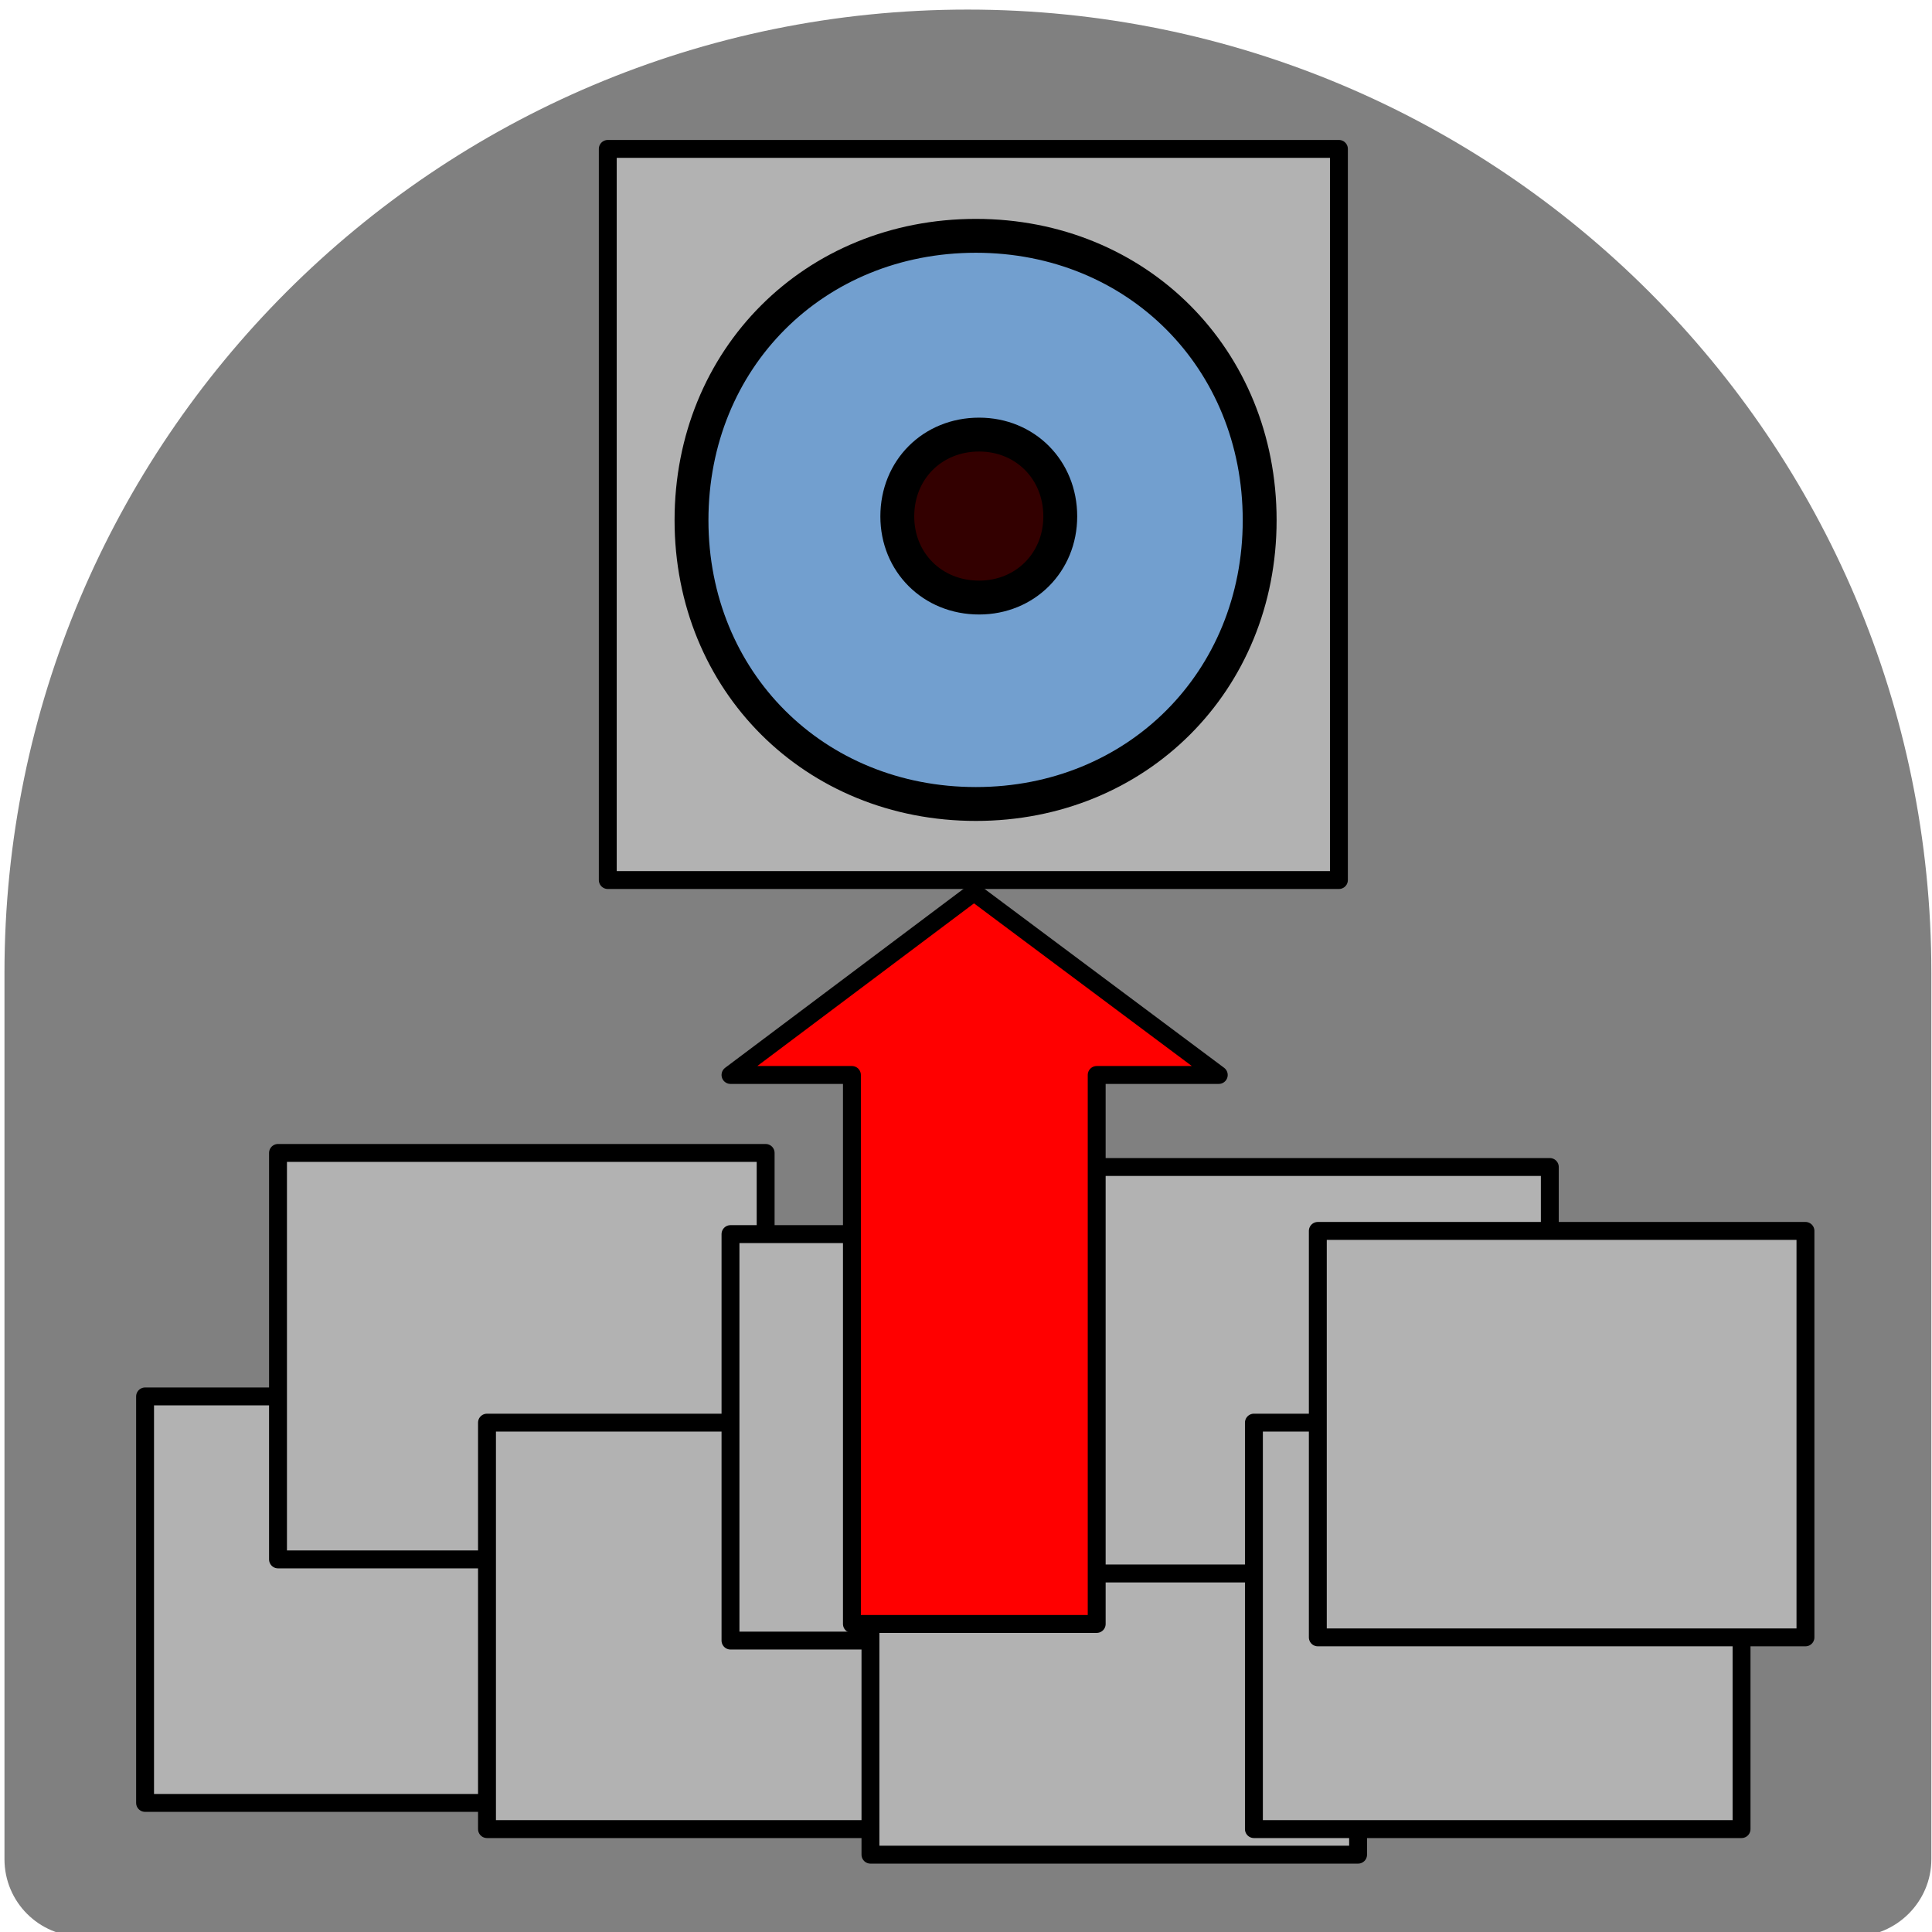
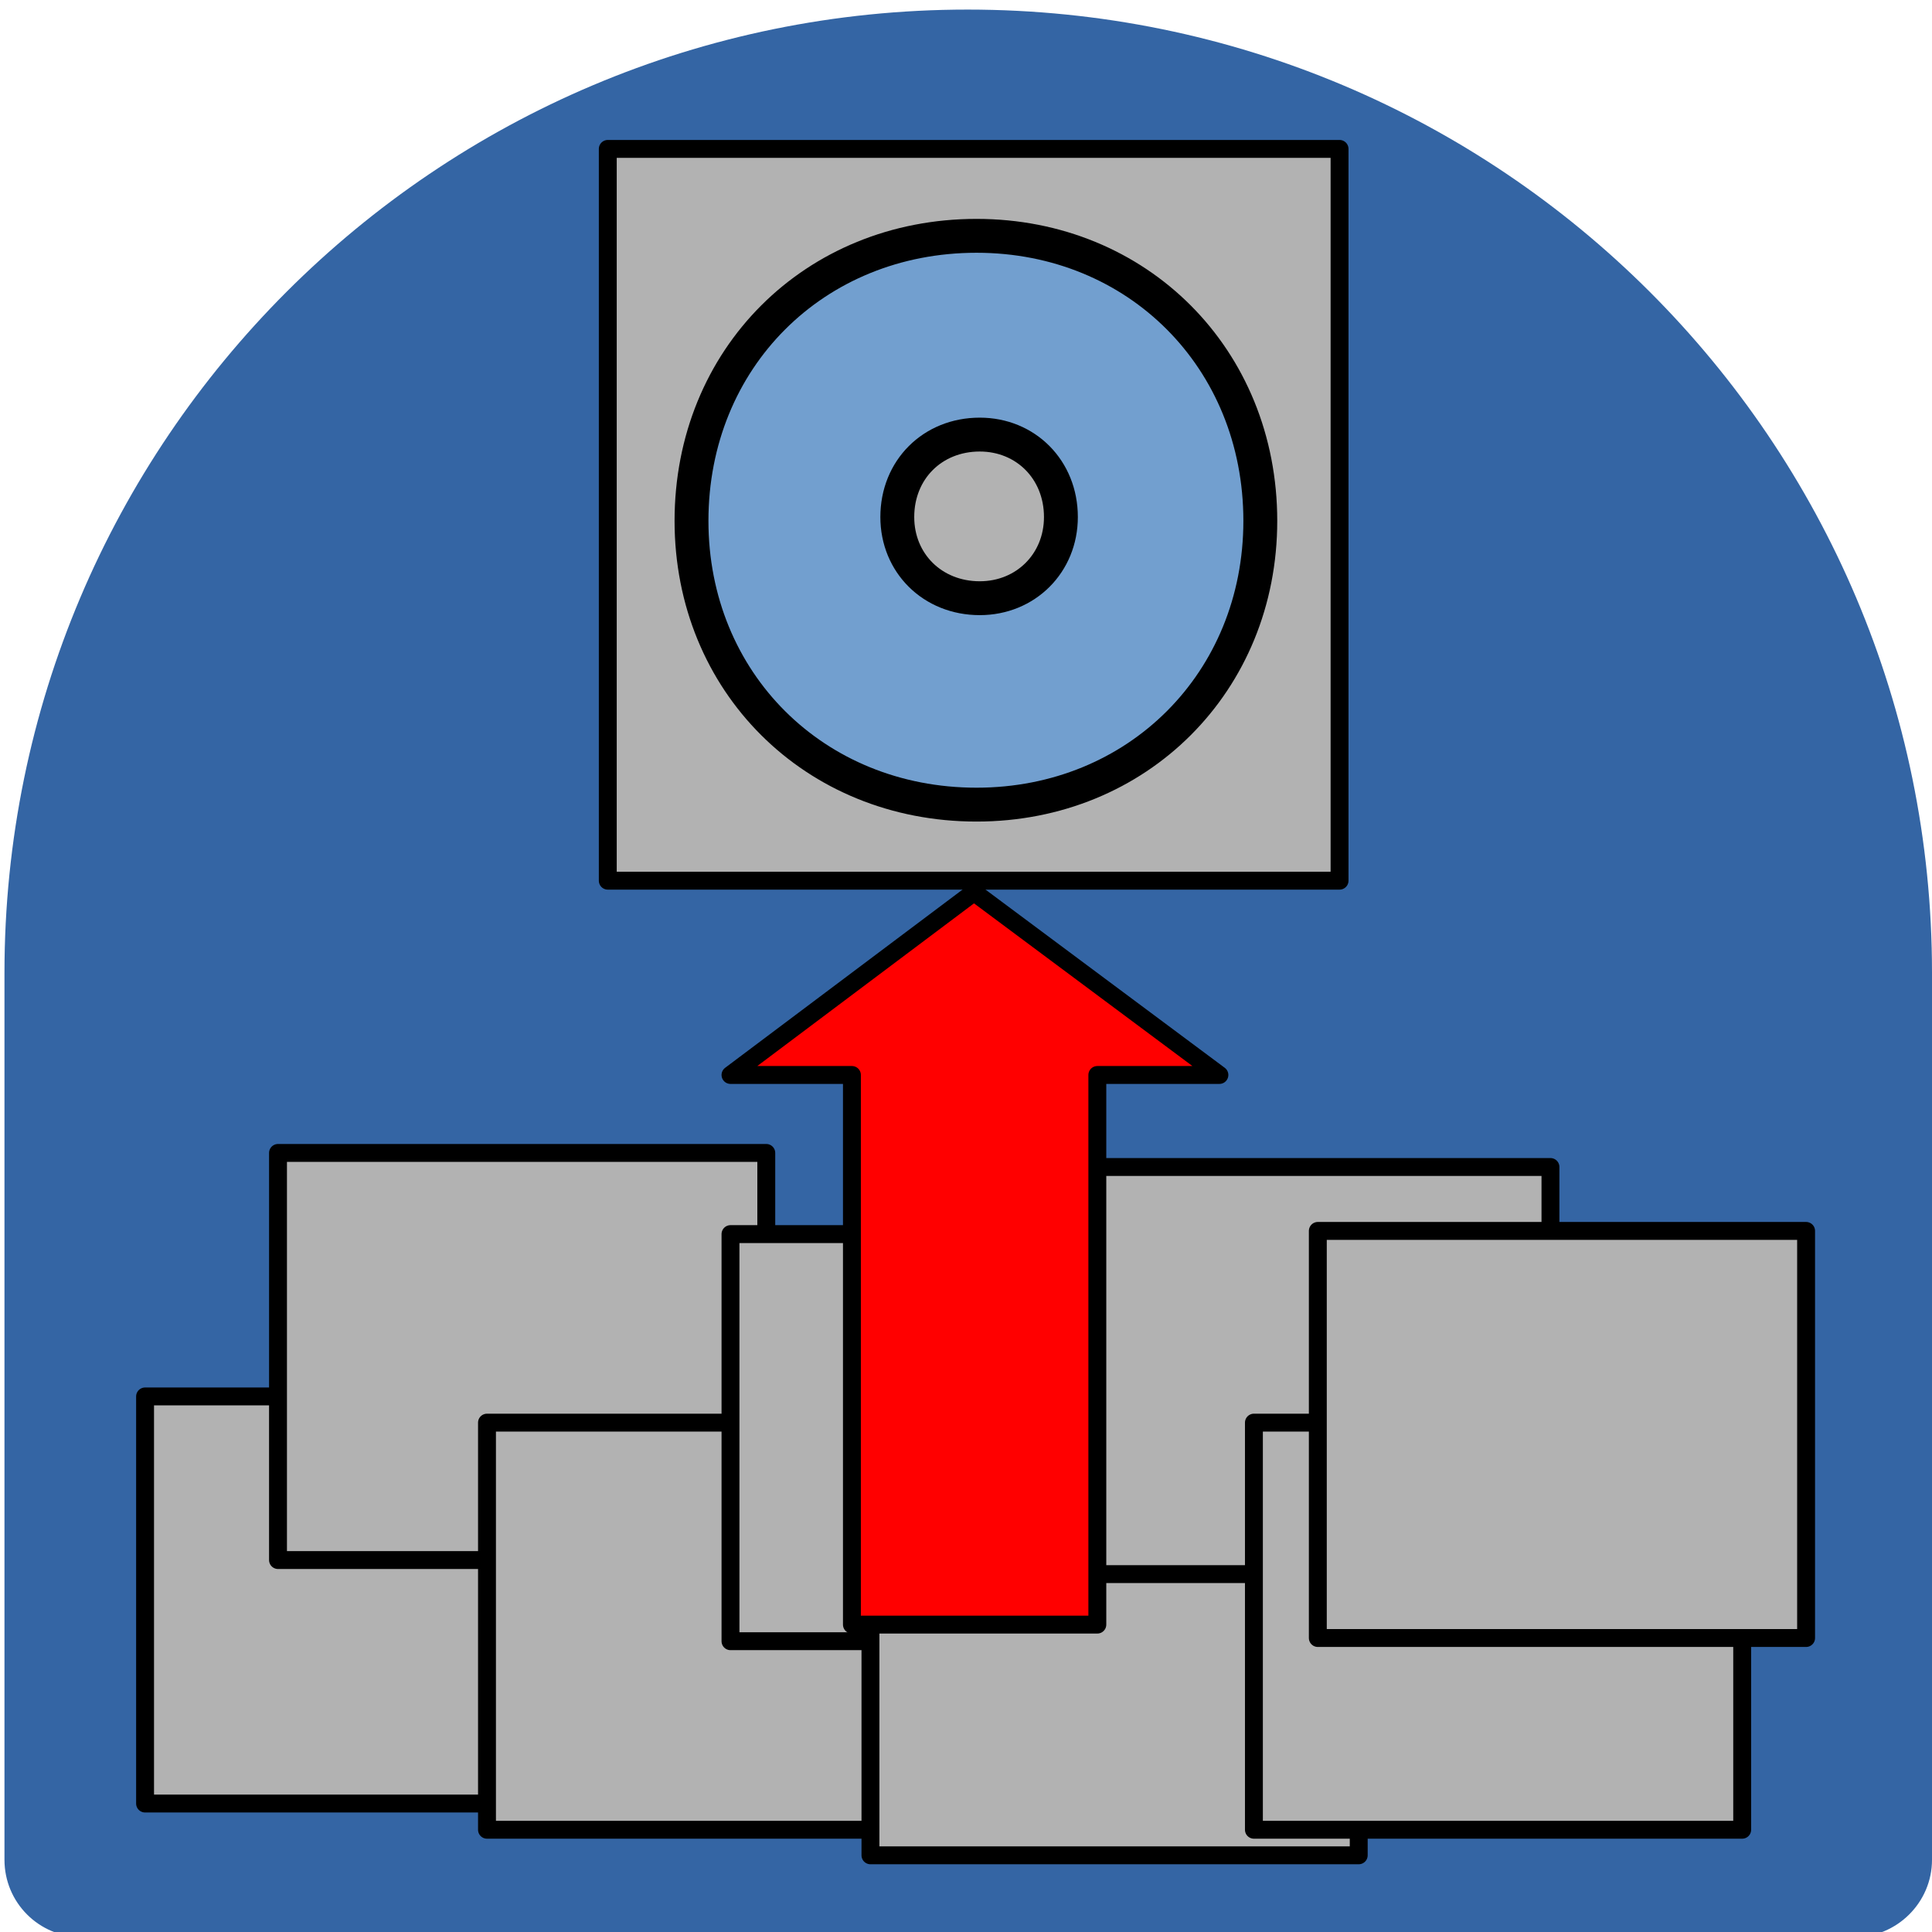
<svg xmlns="http://www.w3.org/2000/svg" xmlns:ns1="http://xml.openoffice.org/svg/export" version="1.2" baseProfile="tiny" width="30.23mm" height="30.23mm" viewBox="0 0 3023 3023" preserveAspectRatio="xMidYMid" fill-rule="evenodd" stroke-width="28.222" stroke-linejoin="round" xml:space="preserve">
  <defs class="ClipPathGroup">
    <clipPath id="presentation_clip_path" clipPathUnits="userSpaceOnUse">
      <rect x="0" y="0" width="3023" height="3023" />
    </clipPath>
  </defs>
  <defs class="TextShapeIndex">
-     <g ns1:slide="id1" ns1:id-list="id3 id4 id5 id6 id7 id8 id9 id10 id11 id12 id13 id14 id15 id16 id17 id18 id19 id20 id21 id22 id23 id24 id25 id26 id27 id28 id29 id30 id31 id32 id33 id34 id35 id36 id37 id38 id39 id40 id41 id42" />
+     <g ns1:slide="id1" ns1:id-list="id3 id4 id5 id6 id7 id8 id9 id10 id11 id12 id13 id14 id15 id16 id17 id18 id19 id20 id21 id22 id23 id24 id25 id26 id27 id28 id29 id30 id31 id32 id33 id34 id35 id36 id37 id38 id39 id40 id41 id42 id43 id44 id45 id46 id47 id48 id49 id50 id51 id52 id53 id54 id55 id56 id57 id58 id59 id60 id61 id62 id63 id64 id65 id66 id67" />
  </defs>
  <defs class="EmbeddedBulletChars">
    <g id="bullet-char-template(57356)" transform="scale(0.0004882812,-0.0004882812)">
      <path d="M 580,1141 L 1163,571 580,0 -4,571 580,1141 Z" />
    </g>
    <g id="bullet-char-template(57354)" transform="scale(0.0004882812,-0.0004882812)">
      <path d="M 8,1128 L 1137,1128 1137,0 8,0 8,1128 Z" />
    </g>
    <g id="bullet-char-template(10146)" transform="scale(0.0004882812,-0.0004882812)">
      <path d="M 174,0 L 602,739 174,1481 1456,739 174,0 Z M 1358,739 L 309,1346 659,739 1358,739 Z" />
    </g>
    <g id="bullet-char-template(10132)" transform="scale(0.0004882812,-0.0004882812)">
      <path d="M 2015,739 L 1276,0 717,0 1260,543 174,543 174,936 1260,936 717,1481 1274,1481 2015,739 Z" />
    </g>
    <g id="bullet-char-template(10007)" transform="scale(0.0004882812,-0.0004882812)">
      <path d="M 0,-2 C -7,14 -16,27 -25,37 L 356,567 C 262,823 215,952 215,954 215,979 228,992 255,992 264,992 276,990 289,987 310,991 331,999 354,1012 L 381,999 492,748 772,1049 836,1024 860,1049 C 881,1039 901,1025 922,1006 886,937 835,863 770,784 769,783 710,716 594,584 L 774,223 C 774,196 753,168 711,139 L 727,119 C 717,90 699,76 672,76 641,76 570,178 457,381 L 164,-76 C 142,-110 111,-127 72,-127 30,-127 9,-110 8,-76 1,-67 -2,-52 -2,-32 -2,-23 -1,-13 0,-2 Z" />
    </g>
    <g id="bullet-char-template(10004)" transform="scale(0.0004882812,-0.0004882812)">
      <path d="M 285,-33 C 182,-33 111,30 74,156 52,228 41,333 41,471 41,549 55,616 82,672 116,743 169,778 240,778 293,778 328,747 346,684 L 369,508 C 377,444 397,411 428,410 L 1163,1116 C 1174,1127 1196,1133 1229,1133 1271,1133 1292,1118 1292,1087 L 1292,965 C 1292,929 1282,901 1262,881 L 442,47 C 390,-6 338,-33 285,-33 Z" />
    </g>
    <g id="bullet-char-template(9679)" transform="scale(0.0004882812,-0.0004882812)">
      <path d="M 813,0 C 632,0 489,54 383,161 276,268 223,411 223,592 223,773 276,916 383,1023 489,1130 632,1184 813,1184 992,1184 1136,1130 1245,1023 1353,916 1407,772 1407,592 1407,412 1353,268 1245,161 1136,54 992,0 813,0 Z" />
    </g>
    <g id="bullet-char-template(8226)" transform="scale(0.0004882812,-0.0004882812)">
      <path d="M 346,457 C 273,457 209,483 155,535 101,586 74,649 74,723 74,796 101,859 155,911 209,963 273,989 346,989 419,989 480,963 531,910 582,859 608,796 608,723 608,648 583,586 532,535 482,483 420,457 346,457 Z" />
    </g>
    <g id="bullet-char-template(8211)" transform="scale(0.0004882812,-0.0004882812)">
      <path d="M -4,459 L 1135,459 1135,606 -4,606 -4,459 Z" />
    </g>
  </defs>
  <defs class="TextEmbeddedBitmaps" />
  <g>
    <g id="id2" class="Master_Slide">
      <g id="bg-id2" class="Background" />
      <g id="bo-id2" class="BackgroundObjects" />
    </g>
  </g>
  <g class="SlideGroup">
    <g>
      <g id="id1" class="Slide" clip-path="url(#presentation_clip_path)">
        <g class="Page">
          <g class="com.sun.star.drawing.PolyPolygonShape">
            <g id="id3">
+               <rect class="BoundingBox" stroke="none" fill="none" x="7" y="15" width="3019" height="3019" />
+             </g>
+           </g>
+           <g class="com.sun.star.drawing.PolyPolygonShape">
+             <g id="id4">
+               <rect class="BoundingBox" stroke="none" fill="none" x="7" y="14" width="3018" height="3019" />
+             </g>
+           </g>
+           <g class="com.sun.star.drawing.ClosedBezierShape">
+             <g id="id5">
              <rect class="BoundingBox" stroke="none" fill="none" x="7" y="15" width="3017" height="3017" />
+               <path fill="rgb(52,101,164)" stroke="none" d="M 1514,15 C 682,15 7,690 7,1522 L 7,2910 C 7,2977 61,3031 128,3031 L 1514,3031 2902,3031 C 2968,3031 3023,2977 3023,2910 L 3023,1522 C 3023,690 2348,15 1514,15 Z" />
+             </g>
+           </g>
+           <g class="com.sun.star.drawing.PolyPolygonShape">
+             <g id="id6">
+               <rect class="BoundingBox" stroke="none" fill="none" x="226" y="2184" width="769" height="642" />
+             </g>
+           </g>
+           <g class="com.sun.star.drawing.PolyPolygonShape">
+             <g id="id7">
+               <rect class="BoundingBox" stroke="none" fill="none" x="227" y="2185" width="766" height="639" />
+             </g>
+           </g>
+           <g class="com.sun.star.drawing.PolyPolygonShape">
+             <g id="id8">
+               <rect class="BoundingBox" stroke="none" fill="none" x="227" y="2185" width="765" height="638" />
+               <path fill="rgb(178,178,178)" stroke="none" d="M 608,2822 L 227,2822 227,2185 991,2185 991,2822 608,2822 Z" />
+             </g>
+           </g>
+           <g class="com.sun.star.drawing.PolyPolygonShape">
+             <g id="id9">
+               <rect class="BoundingBox" stroke="none" fill="none" x="213" y="2171" width="794" height="667" />
+             </g>
+           </g>
+           <g class="com.sun.star.drawing.PolyPolygonShape">
+             <g id="id10">
+               <rect class="BoundingBox" stroke="none" fill="none" x="213" y="2171" width="793" height="666" />
+               <path fill="none" stroke="rgb(0,0,0)" stroke-width="28" stroke-linejoin="round" d="M 608,2822 L 227,2822 227,2185 991,2185 991,2822 608,2822 Z" />
+             </g>
+           </g>
+           <g class="com.sun.star.drawing.PolyPolygonShape">
+             <g id="id11">
+               <rect class="BoundingBox" stroke="none" fill="none" x="434" y="1803" width="769" height="642" />
+             </g>
+           </g>
+           <g class="com.sun.star.drawing.PolyPolygonShape">
+             <g id="id12">
+               <rect class="BoundingBox" stroke="none" fill="none" x="435" y="1804" width="766" height="639" />
+             </g>
+           </g>
+           <g class="com.sun.star.drawing.PolyPolygonShape">
+             <g id="id13">
+               <rect class="BoundingBox" stroke="none" fill="none" x="435" y="1804" width="765" height="638" />
+               <path fill="rgb(178,178,178)" stroke="none" d="M 816,2441 L 435,2441 435,1804 1199,1804 1199,2441 816,2441 Z" />
+             </g>
+           </g>
+           <g class="com.sun.star.drawing.PolyPolygonShape">
+             <g id="id14">
+               <rect class="BoundingBox" stroke="none" fill="none" x="421" y="1790" width="794" height="667" />
+             </g>
+           </g>
+           <g class="com.sun.star.drawing.PolyPolygonShape">
+             <g id="id15">
+               <rect class="BoundingBox" stroke="none" fill="none" x="421" y="1790" width="793" height="666" />
+               <path fill="none" stroke="rgb(0,0,0)" stroke-width="28" stroke-linejoin="round" d="M 816,2441 L 435,2441 435,1804 1199,1804 1199,2441 816,2441 Z" />
+             </g>
+           </g>
+           <g class="com.sun.star.drawing.PolyPolygonShape">
+             <g id="id16">
+               <rect class="BoundingBox" stroke="none" fill="none" x="761" y="2225" width="769" height="642" />
+             </g>
+           </g>
+           <g class="com.sun.star.drawing.PolyPolygonShape">
+             <g id="id17">
+               <rect class="BoundingBox" stroke="none" fill="none" x="761" y="2226" width="767" height="639" />
+             </g>
+           </g>
+           <g class="com.sun.star.drawing.PolyPolygonShape">
+             <g id="id18">
+               <rect class="BoundingBox" stroke="none" fill="none" x="762" y="2226" width="765" height="638" />
+               <path fill="rgb(178,178,178)" stroke="none" d="M 1143,2863 L 762,2863 762,2226 1526,2226 1526,2863 1143,2863 Z" />
+             </g>
+           </g>
+           <g class="com.sun.star.drawing.PolyPolygonShape">
+             <g id="id19">
+               <rect class="BoundingBox" stroke="none" fill="none" x="748" y="2212" width="794" height="667" />
+             </g>
+           </g>
+           <g class="com.sun.star.drawing.PolyPolygonShape">
+             <g id="id20">
+               <rect class="BoundingBox" stroke="none" fill="none" x="748" y="2212" width="793" height="666" />
+               <path fill="none" stroke="rgb(0,0,0)" stroke-width="28" stroke-linejoin="round" d="M 1143,2863 L 762,2863 762,2226 1526,2226 1526,2863 1143,2863 Z" />
+             </g>
+           </g>
+           <g class="com.sun.star.drawing.PolyPolygonShape">
+             <g id="id21">
+               <rect class="BoundingBox" stroke="none" fill="none" x="1141" y="1930" width="770" height="642" />
+             </g>
+           </g>
+           <g class="com.sun.star.drawing.PolyPolygonShape">
+             <g id="id22">
+               <rect class="BoundingBox" stroke="none" fill="none" x="1142" y="1931" width="767" height="639" />
+             </g>
+           </g>
+           <g class="com.sun.star.drawing.PolyPolygonShape">
+             <g id="id23">
+               <rect class="BoundingBox" stroke="none" fill="none" x="1143" y="1931" width="765" height="638" />
+               <path fill="rgb(178,178,178)" stroke="none" d="M 1524,2568 L 1143,2568 1143,1931 1907,1931 1907,2568 1524,2568 Z" />
+             </g>
+           </g>
+           <g class="com.sun.star.drawing.PolyPolygonShape">
+             <g id="id24">
+               <rect class="BoundingBox" stroke="none" fill="none" x="1129" y="1917" width="794" height="667" />
+             </g>
+           </g>
+           <g class="com.sun.star.drawing.PolyPolygonShape">
+             <g id="id25">
+               <rect class="BoundingBox" stroke="none" fill="none" x="1129" y="1917" width="793" height="666" />
+               <path fill="none" stroke="rgb(0,0,0)" stroke-width="28" stroke-linejoin="round" d="M 1524,2568 L 1143,2568 1143,1931 1907,1931 1907,2568 1524,2568 Z" />
+             </g>
+           </g>
+           <g class="com.sun.star.drawing.PolyPolygonShape">
+             <g id="id26">
+               <rect class="BoundingBox" stroke="none" fill="none" x="1360" y="2265" width="770" height="643" />
+             </g>
+           </g>
+           <g class="com.sun.star.drawing.PolyPolygonShape">
+             <g id="id27">
+               <rect class="BoundingBox" stroke="none" fill="none" x="1362" y="2265" width="766" height="640" />
+             </g>
+           </g>
+           <g class="com.sun.star.drawing.PolyPolygonShape">
+             <g id="id28">
+               <rect class="BoundingBox" stroke="none" fill="none" x="1362" y="2266" width="765" height="638" />
+               <path fill="rgb(178,178,178)" stroke="none" d="M 1743,2903 L 1362,2903 1362,2266 2126,2266 2126,2903 1743,2903 Z" />
+             </g>
+           </g>
+           <g class="com.sun.star.drawing.PolyPolygonShape">
+             <g id="id29">
+               <rect class="BoundingBox" stroke="none" fill="none" x="1348" y="2252" width="794" height="668" />
+             </g>
+           </g>
+           <g class="com.sun.star.drawing.PolyPolygonShape">
+             <g id="id30">
+               <rect class="BoundingBox" stroke="none" fill="none" x="1348" y="2252" width="793" height="666" />
+               <path fill="none" stroke="rgb(0,0,0)" stroke-width="28" stroke-linejoin="round" d="M 1743,2903 L 1362,2903 1362,2266 2126,2266 2126,2903 1743,2903 Z" />
+             </g>
+           </g>
+           <g class="com.sun.star.drawing.PolyPolygonShape">
+             <g id="id31">
+               <rect class="BoundingBox" stroke="none" fill="none" x="1661" y="1825" width="771" height="643" />
+             </g>
+           </g>
+           <g class="com.sun.star.drawing.PolyPolygonShape">
+             <g id="id32">
+               <rect class="BoundingBox" stroke="none" fill="none" x="1662" y="1825" width="766" height="640" />
+             </g>
+           </g>
+           <g class="com.sun.star.drawing.PolyPolygonShape">
+             <g id="id33">
+               <rect class="BoundingBox" stroke="none" fill="none" x="1662" y="1826" width="765" height="638" />
+               <path fill="rgb(178,178,178)" stroke="none" d="M 2043,2463 L 1662,2463 1662,1826 2426,1826 2426,2463 2043,2463 Z" />
+             </g>
+           </g>
+           <g class="com.sun.star.drawing.PolyPolygonShape">
+             <g id="id34">
+               <rect class="BoundingBox" stroke="none" fill="none" x="1648" y="1812" width="794" height="667" />
+             </g>
+           </g>
+           <g class="com.sun.star.drawing.PolyPolygonShape">
+             <g id="id35">
+               <rect class="BoundingBox" stroke="none" fill="none" x="1648" y="1812" width="793" height="666" />
+               <path fill="none" stroke="rgb(0,0,0)" stroke-width="28" stroke-linejoin="round" d="M 2043,2463 L 1662,2463 1662,1826 2426,1826 2426,2463 2043,2463 Z" />
+             </g>
+           </g>
+           <g class="com.sun.star.drawing.PolyPolygonShape">
+             <g id="id36">
+               <rect class="BoundingBox" stroke="none" fill="none" x="1961" y="2225" width="769" height="642" />
+             </g>
+           </g>
+           <g class="com.sun.star.drawing.PolyPolygonShape">
+             <g id="id37">
+               <rect class="BoundingBox" stroke="none" fill="none" x="1961" y="2226" width="767" height="639" />
+             </g>
+           </g>
+           <g class="com.sun.star.drawing.PolyPolygonShape">
+             <g id="id38">
+               <rect class="BoundingBox" stroke="none" fill="none" x="1962" y="2226" width="765" height="638" />
+               <path fill="rgb(178,178,178)" stroke="none" d="M 2343,2863 L 1962,2863 1962,2226 2726,2226 2726,2863 2343,2863 Z" />
+             </g>
+           </g>
+           <g class="com.sun.star.drawing.PolyPolygonShape">
+             <g id="id39">
+               <rect class="BoundingBox" stroke="none" fill="none" x="1948" y="2212" width="794" height="667" />
+             </g>
+           </g>
+           <g class="com.sun.star.drawing.PolyPolygonShape">
+             <g id="id40">
+               <rect class="BoundingBox" stroke="none" fill="none" x="1948" y="2212" width="793" height="666" />
+               <path fill="none" stroke="rgb(0,0,0)" stroke-width="28" stroke-linejoin="round" d="M 2343,2863 L 1962,2863 1962,2226 2726,2226 2726,2863 2343,2863 Z" />
+             </g>
+           </g>
+           <g class="com.sun.star.drawing.PolyPolygonShape">
+             <g id="id41">
+               <rect class="BoundingBox" stroke="none" fill="none" x="2061" y="1925" width="769" height="642" />
+             </g>
+           </g>
+           <g class="com.sun.star.drawing.PolyPolygonShape">
+             <g id="id42">
+               <rect class="BoundingBox" stroke="none" fill="none" x="2061" y="1926" width="767" height="639" />
+             </g>
+           </g>
+           <g class="com.sun.star.drawing.PolyPolygonShape">
+             <g id="id43">
+               <rect class="BoundingBox" stroke="none" fill="none" x="2062" y="1926" width="766" height="638" />
+               <path fill="rgb(178,178,178)" stroke="none" d="M 2443,2563 L 2062,2563 2062,1926 2826,1926 2826,2563 2443,2563 Z" />
+             </g>
+           </g>
+           <g class="com.sun.star.drawing.PolyPolygonShape">
+             <g id="id44">
+               <rect class="BoundingBox" stroke="none" fill="none" x="2048" y="1912" width="794" height="667" />
+             </g>
+           </g>
+           <g class="com.sun.star.drawing.PolyPolygonShape">
+             <g id="id45">
+               <rect class="BoundingBox" stroke="none" fill="none" x="2048" y="1912" width="794" height="666" />
+               <path fill="none" stroke="rgb(0,0,0)" stroke-width="28" stroke-linejoin="round" d="M 2443,2563 L 2062,2563 2062,1926 2826,1926 2826,2563 2443,2563 Z" />
+             </g>
+           </g>
+           <g class="com.sun.star.drawing.PolyPolygonShape">
+             <g id="id46">
+               <rect class="BoundingBox" stroke="none" fill="none" x="1141" y="1395" width="771" height="1151" />
+             </g>
+           </g>
+           <g class="com.sun.star.drawing.PolyPolygonShape">
+             <g id="id47">
+               <rect class="BoundingBox" stroke="none" fill="none" x="1143" y="1396" width="767" height="1148" />
+             </g>
+           </g>
+           <g class="com.sun.star.drawing.PolyPolygonShape">
+             <g id="id48">
+               <rect class="BoundingBox" stroke="none" fill="none" x="1142" y="1396" width="767" height="1147" />
+               <path fill="rgb(255,0,0)" stroke="none" d="M 1333,2542 L 1333,1682 1143,1682 1524,1396 1908,1682 1717,1682 1717,2542 1333,2542 Z M 1143,1396 L 1143,1396 Z M 1908,2542 L 1908,2542 Z" />
+             </g>
+           </g>
+           <g class="com.sun.star.drawing.PolyPolygonShape">
+             <g id="id49">
+               <rect class="BoundingBox" stroke="none" fill="none" x="1129" y="1382" width="795" height="1176" />
+             </g>
+           </g>
+           <g class="com.sun.star.drawing.PolyPolygonShape">
+             <g id="id50">
+               <rect class="BoundingBox" stroke="none" fill="none" x="1128" y="1382" width="795" height="1175" />
+               <path fill="none" stroke="rgb(0,0,0)" stroke-width="28" stroke-linejoin="round" d="M 1333,2542 L 1333,1682 1143,1682 1524,1396 1908,1682 1717,1682 1717,2542 1333,2542 Z" />
+             </g>
+           </g>
+           <g class="com.sun.star.drawing.PolyPolygonShape">
+             <g id="id51">
+               <rect class="BoundingBox" stroke="none" fill="none" x="1129" y="1381" width="31" height="32" />
+             </g>
+           </g>
+           <g class="com.sun.star.drawing.PolyPolygonShape">
+             <g id="id52">
+               <rect class="BoundingBox" stroke="none" fill="none" x="1891" y="2526" width="32" height="31" />
+             </g>
+           </g>
+           <g class="com.sun.star.drawing.PolyPolygonShape">
+             <g id="id53">
+               <rect class="BoundingBox" stroke="none" fill="none" x="950" y="232" width="1150" height="1150" />
+             </g>
+           </g>
+           <g class="com.sun.star.drawing.PolyPolygonShape">
+             <g id="id54">
+               <rect class="BoundingBox" stroke="none" fill="none" x="951" y="233" width="1147" height="1147" />
+             </g>
+           </g>
+           <g class="com.sun.star.drawing.PolyPolygonShape">
+             <g id="id55">
+               <rect class="BoundingBox" stroke="none" fill="none" x="951" y="233" width="1146" height="1146" />
+               <path fill="rgb(178,178,178)" stroke="none" d="M 1525,1378 L 951,1378 951,233 2096,233 2096,1378 1525,1378 Z" />
+             </g>
+           </g>
+           <g class="com.sun.star.drawing.PolyPolygonShape">
+             <g id="id56">
+               <rect class="BoundingBox" stroke="none" fill="none" x="937" y="219" width="1175" height="1175" />
+             </g>
+           </g>
+           <g class="com.sun.star.drawing.PolyPolygonShape">
+             <g id="id57">
+               <rect class="BoundingBox" stroke="none" fill="none" x="937" y="219" width="1174" height="1174" />
+               <path fill="none" stroke="rgb(0,0,0)" stroke-width="28" stroke-linejoin="round" d="M 1525,1378 L 951,1378 951,233 2096,233 2096,1378 1525,1378 Z" />
+             </g>
+           </g>
+           <g class="com.sun.star.drawing.PolyPolygonShape">
+             <g id="id58">
+               <rect class="BoundingBox" stroke="none" fill="none" x="1055" y="342" width="949" height="949" />
+             </g>
+           </g>
+           <g class="com.sun.star.drawing.PolyPolygonShape">
+             <g id="id59">
+               <rect class="BoundingBox" stroke="none" fill="none" x="1082" y="369" width="895" height="895" />
            </g>
          </g>
          <g class="com.sun.star.drawing.ClosedBezierShape">
-             <g id="id4">
-               <rect class="BoundingBox" stroke="none" fill="none" x="7" y="15" width="3016" height="3016" />
-               <path fill="rgb(128,128,128)" stroke="none" d="M 1514,15 C 682,15 7,690 7,1522 L 7,2909 C 7,2976 61,3030 128,3030 L 1514,3030 2901,3030 C 2967,3030 3022,2976 3022,2909 L 3022,1522 C 3022,690 2347,15 1514,15 Z" />
-             </g>
-           </g>
-           <g class="com.sun.star.drawing.PolyPolygonShape">
-             <g id="id5">
-               <rect class="BoundingBox" stroke="none" fill="none" x="226" y="2184" width="767" height="640" />
-             </g>
-           </g>
-           <g class="com.sun.star.drawing.PolyPolygonShape">
-             <g id="id6">
-               <rect class="BoundingBox" stroke="none" fill="none" x="227" y="2185" width="764" height="637" />
-               <path fill="rgb(178,178,178)" stroke="none" d="M 608,2821 L 227,2821 227,2185 990,2185 990,2821 608,2821 Z" />
-             </g>
-           </g>
-           <g class="com.sun.star.drawing.PolyPolygonShape">
-             <g id="id7">
-               <rect class="BoundingBox" stroke="none" fill="none" x="213" y="2171" width="792" height="665" />
-               <path fill="none" stroke="rgb(0,0,0)" stroke-width="28" stroke-linejoin="round" d="M 608,2821 L 227,2821 227,2185 990,2185 990,2821 608,2821 Z" />
-             </g>
-           </g>
-           <g class="com.sun.star.drawing.PolyPolygonShape">
-             <g id="id8">
-               <rect class="BoundingBox" stroke="none" fill="none" x="434" y="1803" width="767" height="640" />
-             </g>
-           </g>
-           <g class="com.sun.star.drawing.PolyPolygonShape">
-             <g id="id9">
-               <rect class="BoundingBox" stroke="none" fill="none" x="435" y="1804" width="764" height="637" />
-               <path fill="rgb(178,178,178)" stroke="none" d="M 816,2440 L 435,2440 435,1804 1198,1804 1198,2440 816,2440 Z" />
-             </g>
-           </g>
-           <g class="com.sun.star.drawing.PolyPolygonShape">
-             <g id="id10">
-               <rect class="BoundingBox" stroke="none" fill="none" x="421" y="1790" width="792" height="665" />
-               <path fill="none" stroke="rgb(0,0,0)" stroke-width="28" stroke-linejoin="round" d="M 816,2440 L 435,2440 435,1804 1198,1804 1198,2440 816,2440 Z" />
-             </g>
-           </g>
-           <g class="com.sun.star.drawing.PolyPolygonShape">
-             <g id="id11">
-               <rect class="BoundingBox" stroke="none" fill="none" x="761" y="2225" width="767" height="640" />
-             </g>
-           </g>
-           <g class="com.sun.star.drawing.PolyPolygonShape">
-             <g id="id12">
-               <rect class="BoundingBox" stroke="none" fill="none" x="762" y="2226" width="764" height="637" />
-               <path fill="rgb(178,178,178)" stroke="none" d="M 1143,2862 L 762,2862 762,2226 1525,2226 1525,2862 1143,2862 Z" />
-             </g>
-           </g>
-           <g class="com.sun.star.drawing.PolyPolygonShape">
-             <g id="id13">
-               <rect class="BoundingBox" stroke="none" fill="none" x="748" y="2212" width="792" height="665" />
-               <path fill="none" stroke="rgb(0,0,0)" stroke-width="28" stroke-linejoin="round" d="M 1143,2862 L 762,2862 762,2226 1525,2226 1525,2862 1143,2862 Z" />
-             </g>
-           </g>
-           <g class="com.sun.star.drawing.PolyPolygonShape">
-             <g id="id14">
-               <rect class="BoundingBox" stroke="none" fill="none" x="1142" y="1930" width="767" height="640" />
-             </g>
-           </g>
-           <g class="com.sun.star.drawing.PolyPolygonShape">
-             <g id="id15">
-               <rect class="BoundingBox" stroke="none" fill="none" x="1143" y="1931" width="764" height="637" />
-               <path fill="rgb(178,178,178)" stroke="none" d="M 1524,2567 L 1143,2567 1143,1931 1906,1931 1906,2567 1524,2567 Z" />
-             </g>
-           </g>
-           <g class="com.sun.star.drawing.PolyPolygonShape">
-             <g id="id16">
-               <rect class="BoundingBox" stroke="none" fill="none" x="1129" y="1917" width="792" height="665" />
-               <path fill="none" stroke="rgb(0,0,0)" stroke-width="28" stroke-linejoin="round" d="M 1524,2567 L 1143,2567 1143,1931 1906,1931 1906,2567 1524,2567 Z" />
-             </g>
-           </g>
-           <g class="com.sun.star.drawing.PolyPolygonShape">
-             <g id="id17">
-               <rect class="BoundingBox" stroke="none" fill="none" x="1361" y="2265" width="767" height="640" />
-             </g>
-           </g>
-           <g class="com.sun.star.drawing.PolyPolygonShape">
-             <g id="id18">
-               <rect class="BoundingBox" stroke="none" fill="none" x="1362" y="2266" width="764" height="637" />
-               <path fill="rgb(178,178,178)" stroke="none" d="M 1743,2902 L 1362,2902 1362,2266 2125,2266 2125,2902 1743,2902 Z" />
-             </g>
-           </g>
-           <g class="com.sun.star.drawing.PolyPolygonShape">
-             <g id="id19">
-               <rect class="BoundingBox" stroke="none" fill="none" x="1348" y="2252" width="792" height="665" />
-               <path fill="none" stroke="rgb(0,0,0)" stroke-width="28" stroke-linejoin="round" d="M 1743,2902 L 1362,2902 1362,2266 2125,2266 2125,2902 1743,2902 Z" />
-             </g>
-           </g>
-           <g class="com.sun.star.drawing.PolyPolygonShape">
-             <g id="id20">
-               <rect class="BoundingBox" stroke="none" fill="none" x="1661" y="1825" width="768" height="640" />
-             </g>
-           </g>
-           <g class="com.sun.star.drawing.PolyPolygonShape">
-             <g id="id21">
-               <rect class="BoundingBox" stroke="none" fill="none" x="1662" y="1826" width="764" height="637" />
-               <path fill="rgb(178,178,178)" stroke="none" d="M 2043,2462 L 1662,2462 1662,1826 2425,1826 2425,2462 2043,2462 Z" />
-             </g>
-           </g>
-           <g class="com.sun.star.drawing.PolyPolygonShape">
-             <g id="id22">
-               <rect class="BoundingBox" stroke="none" fill="none" x="1648" y="1812" width="792" height="665" />
-               <path fill="none" stroke="rgb(0,0,0)" stroke-width="28" stroke-linejoin="round" d="M 2043,2462 L 1662,2462 1662,1826 2425,1826 2425,2462 2043,2462 Z" />
-             </g>
-           </g>
-           <g class="com.sun.star.drawing.PolyPolygonShape">
-             <g id="id23">
-               <rect class="BoundingBox" stroke="none" fill="none" x="1961" y="2225" width="767" height="640" />
-             </g>
-           </g>
-           <g class="com.sun.star.drawing.PolyPolygonShape">
-             <g id="id24">
-               <rect class="BoundingBox" stroke="none" fill="none" x="1962" y="2226" width="764" height="637" />
-               <path fill="rgb(178,178,178)" stroke="none" d="M 2343,2862 L 1962,2862 1962,2226 2725,2226 2725,2862 2343,2862 Z" />
-             </g>
-           </g>
-           <g class="com.sun.star.drawing.PolyPolygonShape">
-             <g id="id25">
-               <rect class="BoundingBox" stroke="none" fill="none" x="1948" y="2212" width="792" height="665" />
-               <path fill="none" stroke="rgb(0,0,0)" stroke-width="28" stroke-linejoin="round" d="M 2343,2862 L 1962,2862 1962,2226 2725,2226 2725,2862 2343,2862 Z" />
-             </g>
-           </g>
-           <g class="com.sun.star.drawing.PolyPolygonShape">
-             <g id="id26">
-               <rect class="BoundingBox" stroke="none" fill="none" x="2061" y="1925" width="767" height="640" />
-             </g>
-           </g>
-           <g class="com.sun.star.drawing.PolyPolygonShape">
-             <g id="id27">
-               <rect class="BoundingBox" stroke="none" fill="none" x="2062" y="1926" width="764" height="637" />
-               <path fill="rgb(178,178,178)" stroke="none" d="M 2443,2562 L 2062,2562 2062,1926 2825,1926 2825,2562 2443,2562 Z" />
-             </g>
-           </g>
-           <g class="com.sun.star.drawing.PolyPolygonShape">
-             <g id="id28">
-               <rect class="BoundingBox" stroke="none" fill="none" x="2048" y="1912" width="792" height="665" />
-               <path fill="none" stroke="rgb(0,0,0)" stroke-width="28" stroke-linejoin="round" d="M 2443,2562 L 2062,2562 2062,1926 2825,1926 2825,2562 2443,2562 Z" />
-             </g>
-           </g>
-           <g class="com.sun.star.drawing.PolyPolygonShape">
-             <g id="id29">
-               <rect class="BoundingBox" stroke="none" fill="none" x="1141" y="1395" width="769" height="1149" />
-             </g>
-           </g>
-           <g class="com.sun.star.drawing.PolyPolygonShape">
-             <g id="id30">
-               <rect class="BoundingBox" stroke="none" fill="none" x="1143" y="1396" width="765" height="1146" />
-               <path fill="rgb(255,0,0)" stroke="none" d="M 1333,2541 L 1333,1682 1143,1682 1524,1396 1907,1682 1716,1682 1716,2541 1333,2541 Z M 1143,1396 L 1143,1396 Z M 1907,2541 L 1907,2541 Z" />
-             </g>
-           </g>
-           <g class="com.sun.star.drawing.PolyPolygonShape">
-             <g id="id31">
-               <rect class="BoundingBox" stroke="none" fill="none" x="1129" y="1382" width="793" height="1174" />
-               <path fill="none" stroke="rgb(0,0,0)" stroke-width="28" stroke-linejoin="round" d="M 1333,2541 L 1333,1682 1143,1682 1524,1396 1907,1682 1716,1682 1716,2541 1333,2541 Z" />
-             </g>
-           </g>
-           <g class="com.sun.star.drawing.PolyPolygonShape">
-             <g id="id32">
-               <rect class="BoundingBox" stroke="none" fill="none" x="1129" y="1382" width="29" height="29" />
-             </g>
-           </g>
-           <g class="com.sun.star.drawing.PolyPolygonShape">
-             <g id="id33">
-               <rect class="BoundingBox" stroke="none" fill="none" x="1892" y="2526" width="29" height="29" />
-             </g>
-           </g>
-           <g class="com.sun.star.drawing.PolyPolygonShape">
-             <g id="id34">
-               <rect class="BoundingBox" stroke="none" fill="none" x="950" y="232" width="1148" height="1148" />
-             </g>
-           </g>
-           <g class="com.sun.star.drawing.PolyPolygonShape">
-             <g id="id35">
-               <rect class="BoundingBox" stroke="none" fill="none" x="951" y="233" width="1145" height="1145" />
-               <path fill="rgb(178,178,178)" stroke="none" d="M 1524,1377 L 951,1377 951,233 2095,233 2095,1377 1524,1377 Z" />
-             </g>
-           </g>
-           <g class="com.sun.star.drawing.PolyPolygonShape">
-             <g id="id36">
-               <rect class="BoundingBox" stroke="none" fill="none" x="937" y="219" width="1173" height="1173" />
-               <path fill="none" stroke="rgb(0,0,0)" stroke-width="28" stroke-linejoin="round" d="M 1524,1377 L 951,1377 951,233 2095,233 2095,1377 1524,1377 Z" />
-             </g>
-           </g>
-           <g class="com.sun.star.drawing.PolyPolygonShape">
-             <g id="id37">
-               <rect class="BoundingBox" stroke="none" fill="none" x="1055" y="342" width="947" height="947" />
+             <g id="id60">
+               <rect class="BoundingBox" stroke="none" fill="none" x="1082" y="369" width="893" height="893" />
+               <path fill="rgb(114,159,207)" stroke="none" d="M 1526,369 C 1780,369 1972,561 1972,813 1972,1067 1780,1259 1526,1259 1274,1259 1082,1067 1082,813 1082,561 1274,369 1526,369 Z M 1082,369 L 1082,369 Z M 1974,1261 L 1974,1261 Z" />
+             </g>
+           </g>
+           <g class="com.sun.star.drawing.PolyPolygonShape">
+             <g id="id61">
+               <rect class="BoundingBox" stroke="none" fill="none" x="1055" y="342" width="947" height="946" />
            </g>
          </g>
          <g class="com.sun.star.drawing.ClosedBezierShape">
-             <g id="id38">
-               <rect class="BoundingBox" stroke="none" fill="none" x="1082" y="369" width="892" height="893" />
-               <path fill="rgb(114,159,207)" stroke="none" d="M 1526,369 C 1779,369 1971,561 1971,813 1971,1066 1779,1258 1526,1258 1274,1258 1082,1066 1082,813 1082,561 1274,369 1526,369 Z M 1082,369 L 1082,369 Z M 1973,1260 L 1973,1260 Z" />
+             <g id="id62">
+               <rect class="BoundingBox" stroke="none" fill="none" x="1055" y="342" width="945" height="945" />
+               <path fill="none" stroke="rgb(0,0,0)" stroke-width="53" stroke-linejoin="round" d="M 1528,369 C 1780,369 1972,561 1972,815 1972,1067 1780,1259 1528,1259 1274,1259 1082,1067 1082,815 1082,561 1274,369 1528,369 Z" />
+             </g>
+           </g>
+           <g class="com.sun.star.drawing.PolyPolygonShape">
+             <g id="id63">
+               <rect class="BoundingBox" stroke="none" fill="none" x="1377" y="653" width="314" height="314" />
+             </g>
+           </g>
+           <g class="com.sun.star.drawing.PolyPolygonShape">
+             <g id="id64">
+               <rect class="BoundingBox" stroke="none" fill="none" x="1404" y="680" width="259" height="259" />
            </g>
          </g>
          <g class="com.sun.star.drawing.ClosedBezierShape">
-             <g id="id39">
-               <rect class="BoundingBox" stroke="none" fill="none" x="1055" y="342" width="944" height="944" />
-               <path fill="none" stroke="rgb(0,0,0)" stroke-width="53" stroke-linejoin="round" d="M 1527,369 C 1779,369 1971,561 1971,814 1971,1066 1779,1258 1527,1258 1274,1258 1082,1066 1082,814 1082,561 1274,369 1527,369 Z" />
-             </g>
-           </g>
-           <g class="com.sun.star.drawing.PolyPolygonShape">
-             <g id="id40">
+             <g id="id65">
+               <rect class="BoundingBox" stroke="none" fill="none" x="1404" y="680" width="258" height="258" />
+               <path fill="rgb(178,178,178)" stroke="none" d="M 1531,680 C 1605,680 1660,735 1660,807 1660,881 1605,936 1531,936 1459,936 1404,881 1404,807 1404,735 1459,680 1531,680 Z M 1404,680 L 1404,680 Z M 1661,937 L 1661,937 Z" />
+             </g>
+           </g>
+           <g class="com.sun.star.drawing.PolyPolygonShape">
+             <g id="id66">
              <rect class="BoundingBox" stroke="none" fill="none" x="1377" y="653" width="312" height="312" />
            </g>
          </g>
          <g class="com.sun.star.drawing.ClosedBezierShape">
-             <g id="id41">
-               <rect class="BoundingBox" stroke="none" fill="none" x="1404" y="680" width="257" height="257" />
-               <path fill="rgb(51,0,0)" stroke="none" d="M 1531,680 C 1604,680 1659,735 1659,807 1659,880 1604,935 1531,935 1459,935 1404,880 1404,807 1404,735 1459,680 1531,680 Z M 1404,680 L 1404,680 Z M 1660,936 L 1660,936 Z" />
-             </g>
-           </g>
-           <g class="com.sun.star.drawing.ClosedBezierShape">
-             <g id="id42">
-               <rect class="BoundingBox" stroke="none" fill="none" x="1377" y="653" width="310" height="310" />
-               <path fill="none" stroke="rgb(0,0,0)" stroke-width="53" stroke-linejoin="round" d="M 1532,680 C 1604,680 1659,735 1659,808 1659,880 1604,935 1532,935 1459,935 1404,880 1404,808 1404,735 1459,680 1532,680 Z" />
+             <g id="id67">
+               <rect class="BoundingBox" stroke="none" fill="none" x="1377" y="653" width="311" height="311" />
+               <path fill="none" stroke="rgb(0,0,0)" stroke-width="53" stroke-linejoin="round" d="M 1533,680 C 1605,680 1660,735 1660,809 1660,881 1605,936 1533,936 1459,936 1404,881 1404,809 1404,735 1459,680 1533,680 Z" />
            </g>
          </g>
        </g>
      </g>
    </g>
  </g>
</svg>
